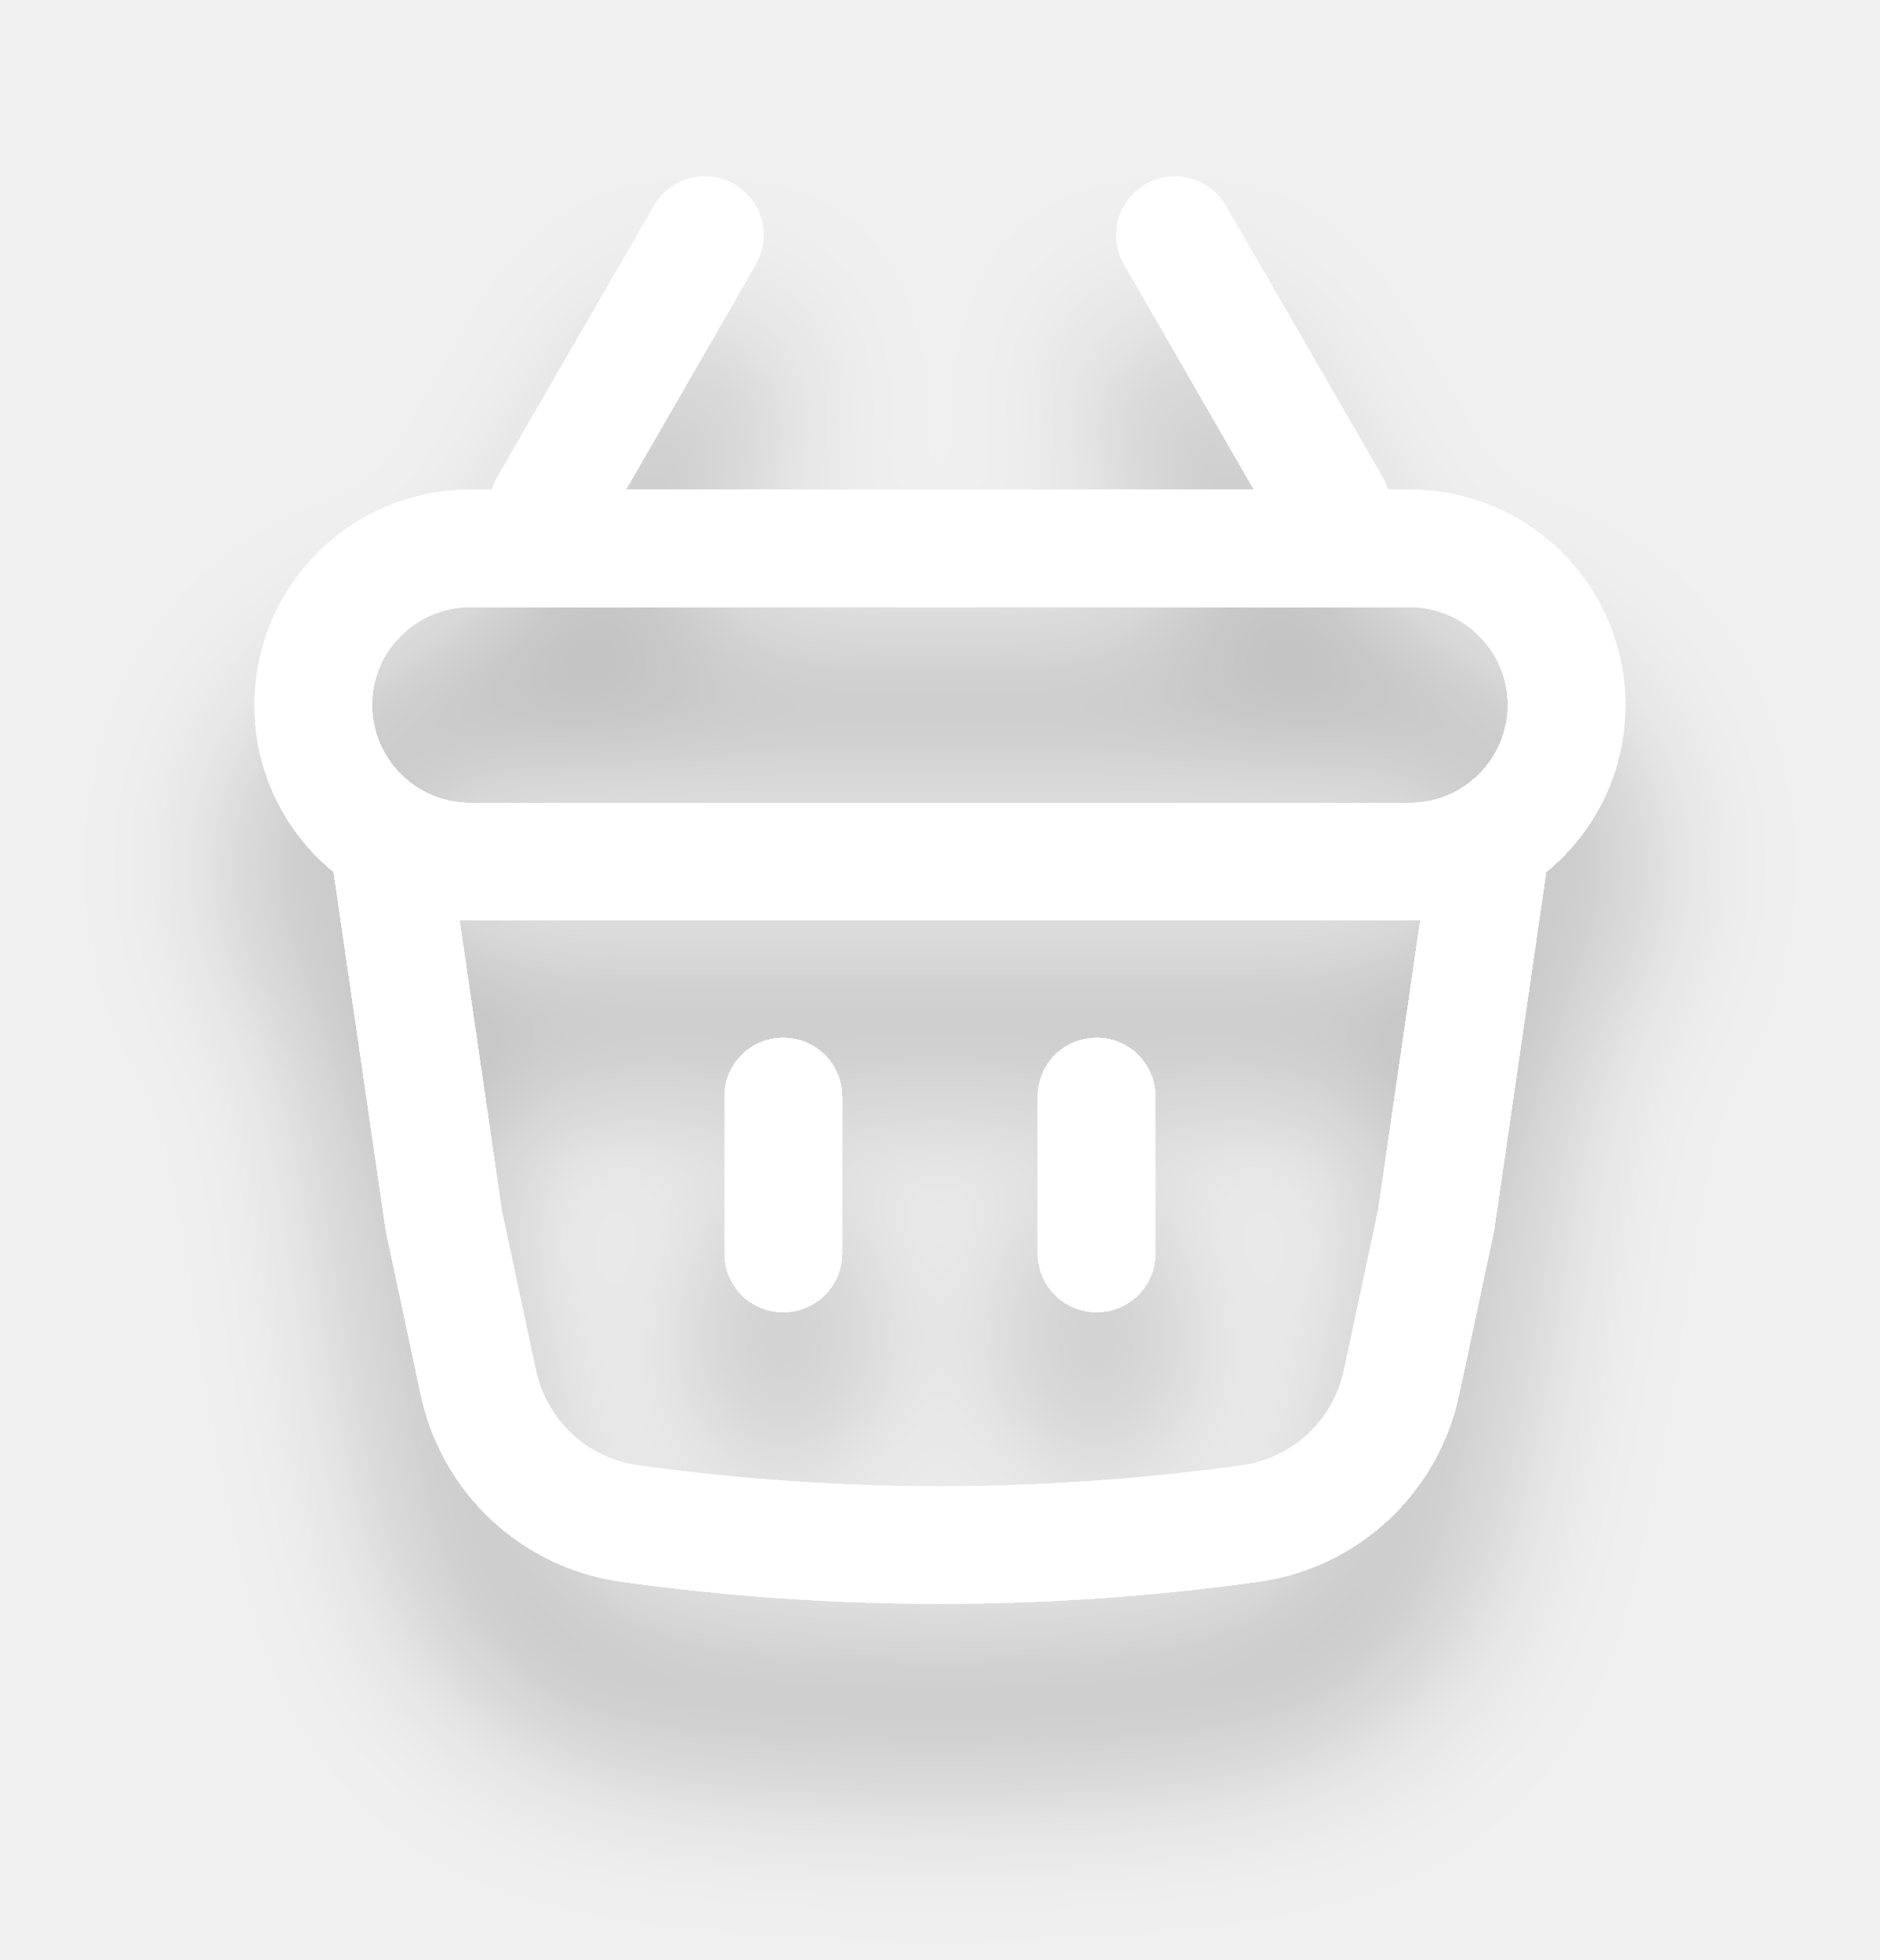
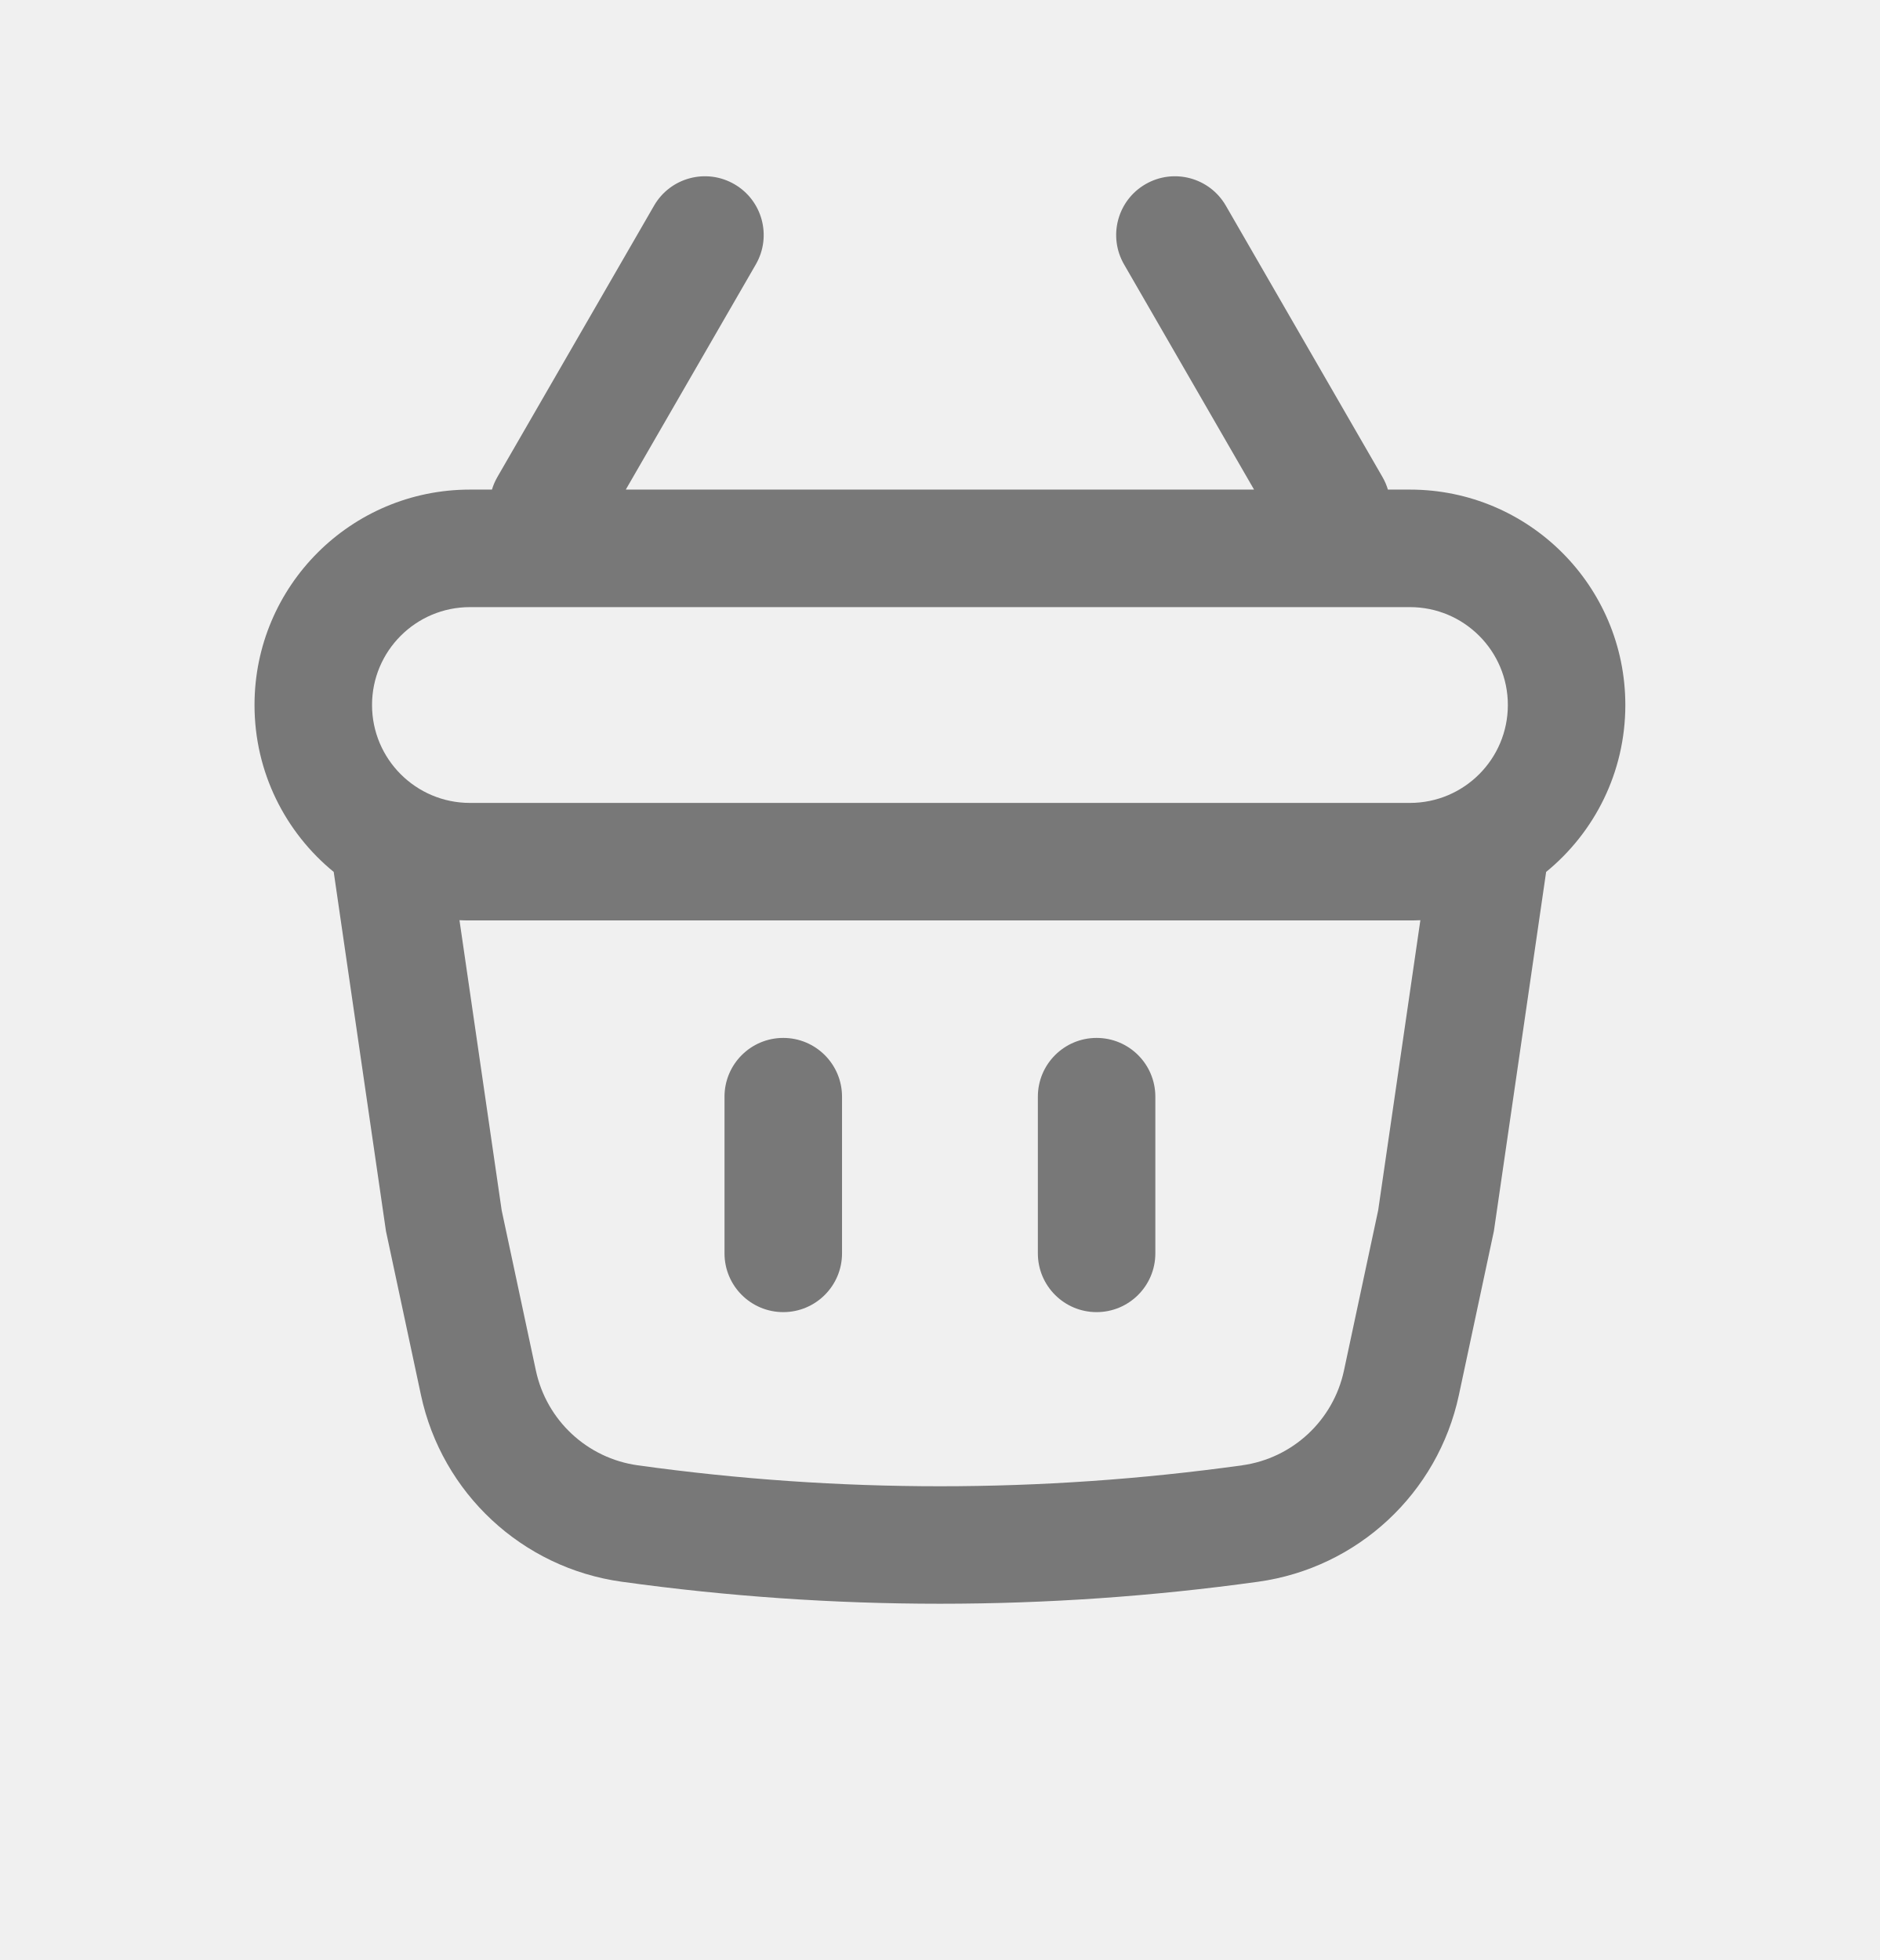
<svg xmlns="http://www.w3.org/2000/svg" width="47" height="49" viewBox="0 0 47 49" fill="none">
-   <g filter="url(#filter0_d_6_528)">
-     <path d="M19.582 25.948C20.393 25.948 21.051 26.606 21.051 27.417V31.334C21.051 32.145 20.393 32.803 19.582 32.803C18.771 32.803 18.113 32.145 18.113 31.334V27.417C18.113 26.606 18.771 25.948 19.582 25.948Z" fill="white" />
-     <path d="M28.884 27.417C28.884 26.606 28.227 25.948 27.415 25.948C26.604 25.948 25.947 26.606 25.947 27.417V31.334C25.947 32.145 26.604 32.803 27.415 32.803C28.227 32.803 28.884 32.145 28.884 31.334V27.417Z" fill="white" />
-     <path fill-rule="evenodd" clip-rule="evenodd" d="M18.896 6.61C19.301 5.907 19.061 5.009 18.358 4.604C17.656 4.198 16.757 4.439 16.352 5.141L12.435 11.925C12.376 12.027 12.331 12.132 12.299 12.24H11.749C8.774 12.24 6.363 14.651 6.363 17.625C6.363 19.308 7.135 20.81 8.343 21.798L9.649 30.776L10.524 34.875C11.049 37.331 13.053 39.197 15.541 39.543C20.821 40.277 26.177 40.277 31.457 39.543C33.944 39.197 35.949 37.331 36.473 34.875L37.348 30.776L38.654 21.798C39.863 20.81 40.634 19.308 40.634 17.625C40.634 14.651 38.223 12.24 35.249 12.24H34.698C34.666 12.132 34.621 12.027 34.562 11.925L30.646 5.141C30.24 4.439 29.342 4.198 28.639 4.604C27.937 5.009 27.696 5.907 28.102 6.61L31.352 12.24H15.645L18.896 6.61ZM35.51 23.005C35.423 23.009 35.336 23.011 35.249 23.011H11.749C11.661 23.011 11.574 23.009 11.487 23.005L12.542 30.258L13.397 34.262C13.663 35.51 14.682 36.458 15.946 36.633C20.957 37.331 26.041 37.331 31.052 36.633C32.316 36.458 33.334 35.51 33.6 34.262L34.455 30.258L35.51 23.005ZM9.301 17.625C9.301 16.273 10.397 15.178 11.749 15.178H35.249C36.601 15.178 37.697 16.273 37.697 17.625C37.697 18.977 36.601 20.073 35.249 20.073H11.749C10.397 20.073 9.301 18.977 9.301 17.625Z" fill="white" />
+   <g opacity="0.5">
+     <path d="M19.582 25.948C20.393 25.948 21.051 26.606 21.051 27.417V31.334C21.051 32.145 20.393 32.803 19.582 32.803C18.771 32.803 18.113 32.145 18.113 31.334V27.417C18.113 26.606 18.771 25.948 19.582 25.948Z" fill="black" />
+     <path d="M28.884 27.417C28.884 26.606 28.227 25.948 27.415 25.948C26.604 25.948 25.947 26.606 25.947 27.417V31.334C25.947 32.145 26.604 32.803 27.415 32.803C28.227 32.803 28.884 32.145 28.884 31.334V27.417Z" fill="black" />
+     <path fill-rule="evenodd" clip-rule="evenodd" d="M18.896 6.61C19.301 5.907 19.061 5.009 18.358 4.604C17.656 4.198 16.757 4.439 16.352 5.141L12.435 11.925C12.376 12.027 12.331 12.132 12.299 12.24H11.749C8.774 12.24 6.363 14.651 6.363 17.625C6.363 19.308 7.135 20.81 8.343 21.798L9.649 30.776L10.524 34.875C11.049 37.331 13.053 39.197 15.541 39.543C20.821 40.277 26.177 40.277 31.457 39.543C33.944 39.197 35.949 37.331 36.473 34.875L37.348 30.776L38.654 21.798C39.863 20.81 40.634 19.308 40.634 17.625C40.634 14.651 38.223 12.24 35.249 12.24H34.698C34.666 12.132 34.621 12.027 34.562 11.925L30.646 5.141C30.24 4.439 29.342 4.198 28.639 4.604C27.937 5.009 27.696 5.907 28.102 6.61L31.352 12.24H15.645L18.896 6.61ZM35.51 23.005C35.423 23.009 35.336 23.011 35.249 23.011H11.749C11.661 23.011 11.574 23.009 11.487 23.005L12.542 30.258L13.397 34.262C13.663 35.51 14.682 36.458 15.946 36.633C20.957 37.331 26.041 37.331 31.052 36.633C32.316 36.458 33.334 35.51 33.6 34.262L34.455 30.258L35.51 23.005ZM9.301 17.625C9.301 16.273 10.397 15.178 11.749 15.178H35.249C36.601 15.178 37.697 16.273 37.697 17.625C37.697 18.977 36.601 20.073 35.249 20.073H11.749C10.397 20.073 9.301 18.977 9.301 17.625Z" fill="black" />
  </g>
-   <defs>
-     <filter id="filter0_d_6_528" x="-4" y="0" width="55" height="55" filterUnits="userSpaceOnUse" color-interpolation-filters="sRGB">
-       <feFlood flood-opacity="0" result="BackgroundImageFix" />
-       <feColorMatrix in="SourceAlpha" type="matrix" values="0 0 0 0 0 0 0 0 0 0 0 0 0 0 0 0 0 0 127 0" result="hardAlpha" />
-       <feOffset dy="4" />
-       <feGaussianBlur stdDeviation="2" />
-       <feComposite in2="hardAlpha" operator="out" />
-       <feColorMatrix type="matrix" values="0 0 0 0 0 0 0 0 0 0 0 0 0 0 0 0 0 0 0.25 0" />
-       <feBlend mode="normal" in2="BackgroundImageFix" result="effect1_dropShadow_6_528" />
-       <feBlend mode="normal" in="SourceGraphic" in2="effect1_dropShadow_6_528" result="shape" />
-     </filter>
-   </defs>
</svg>
